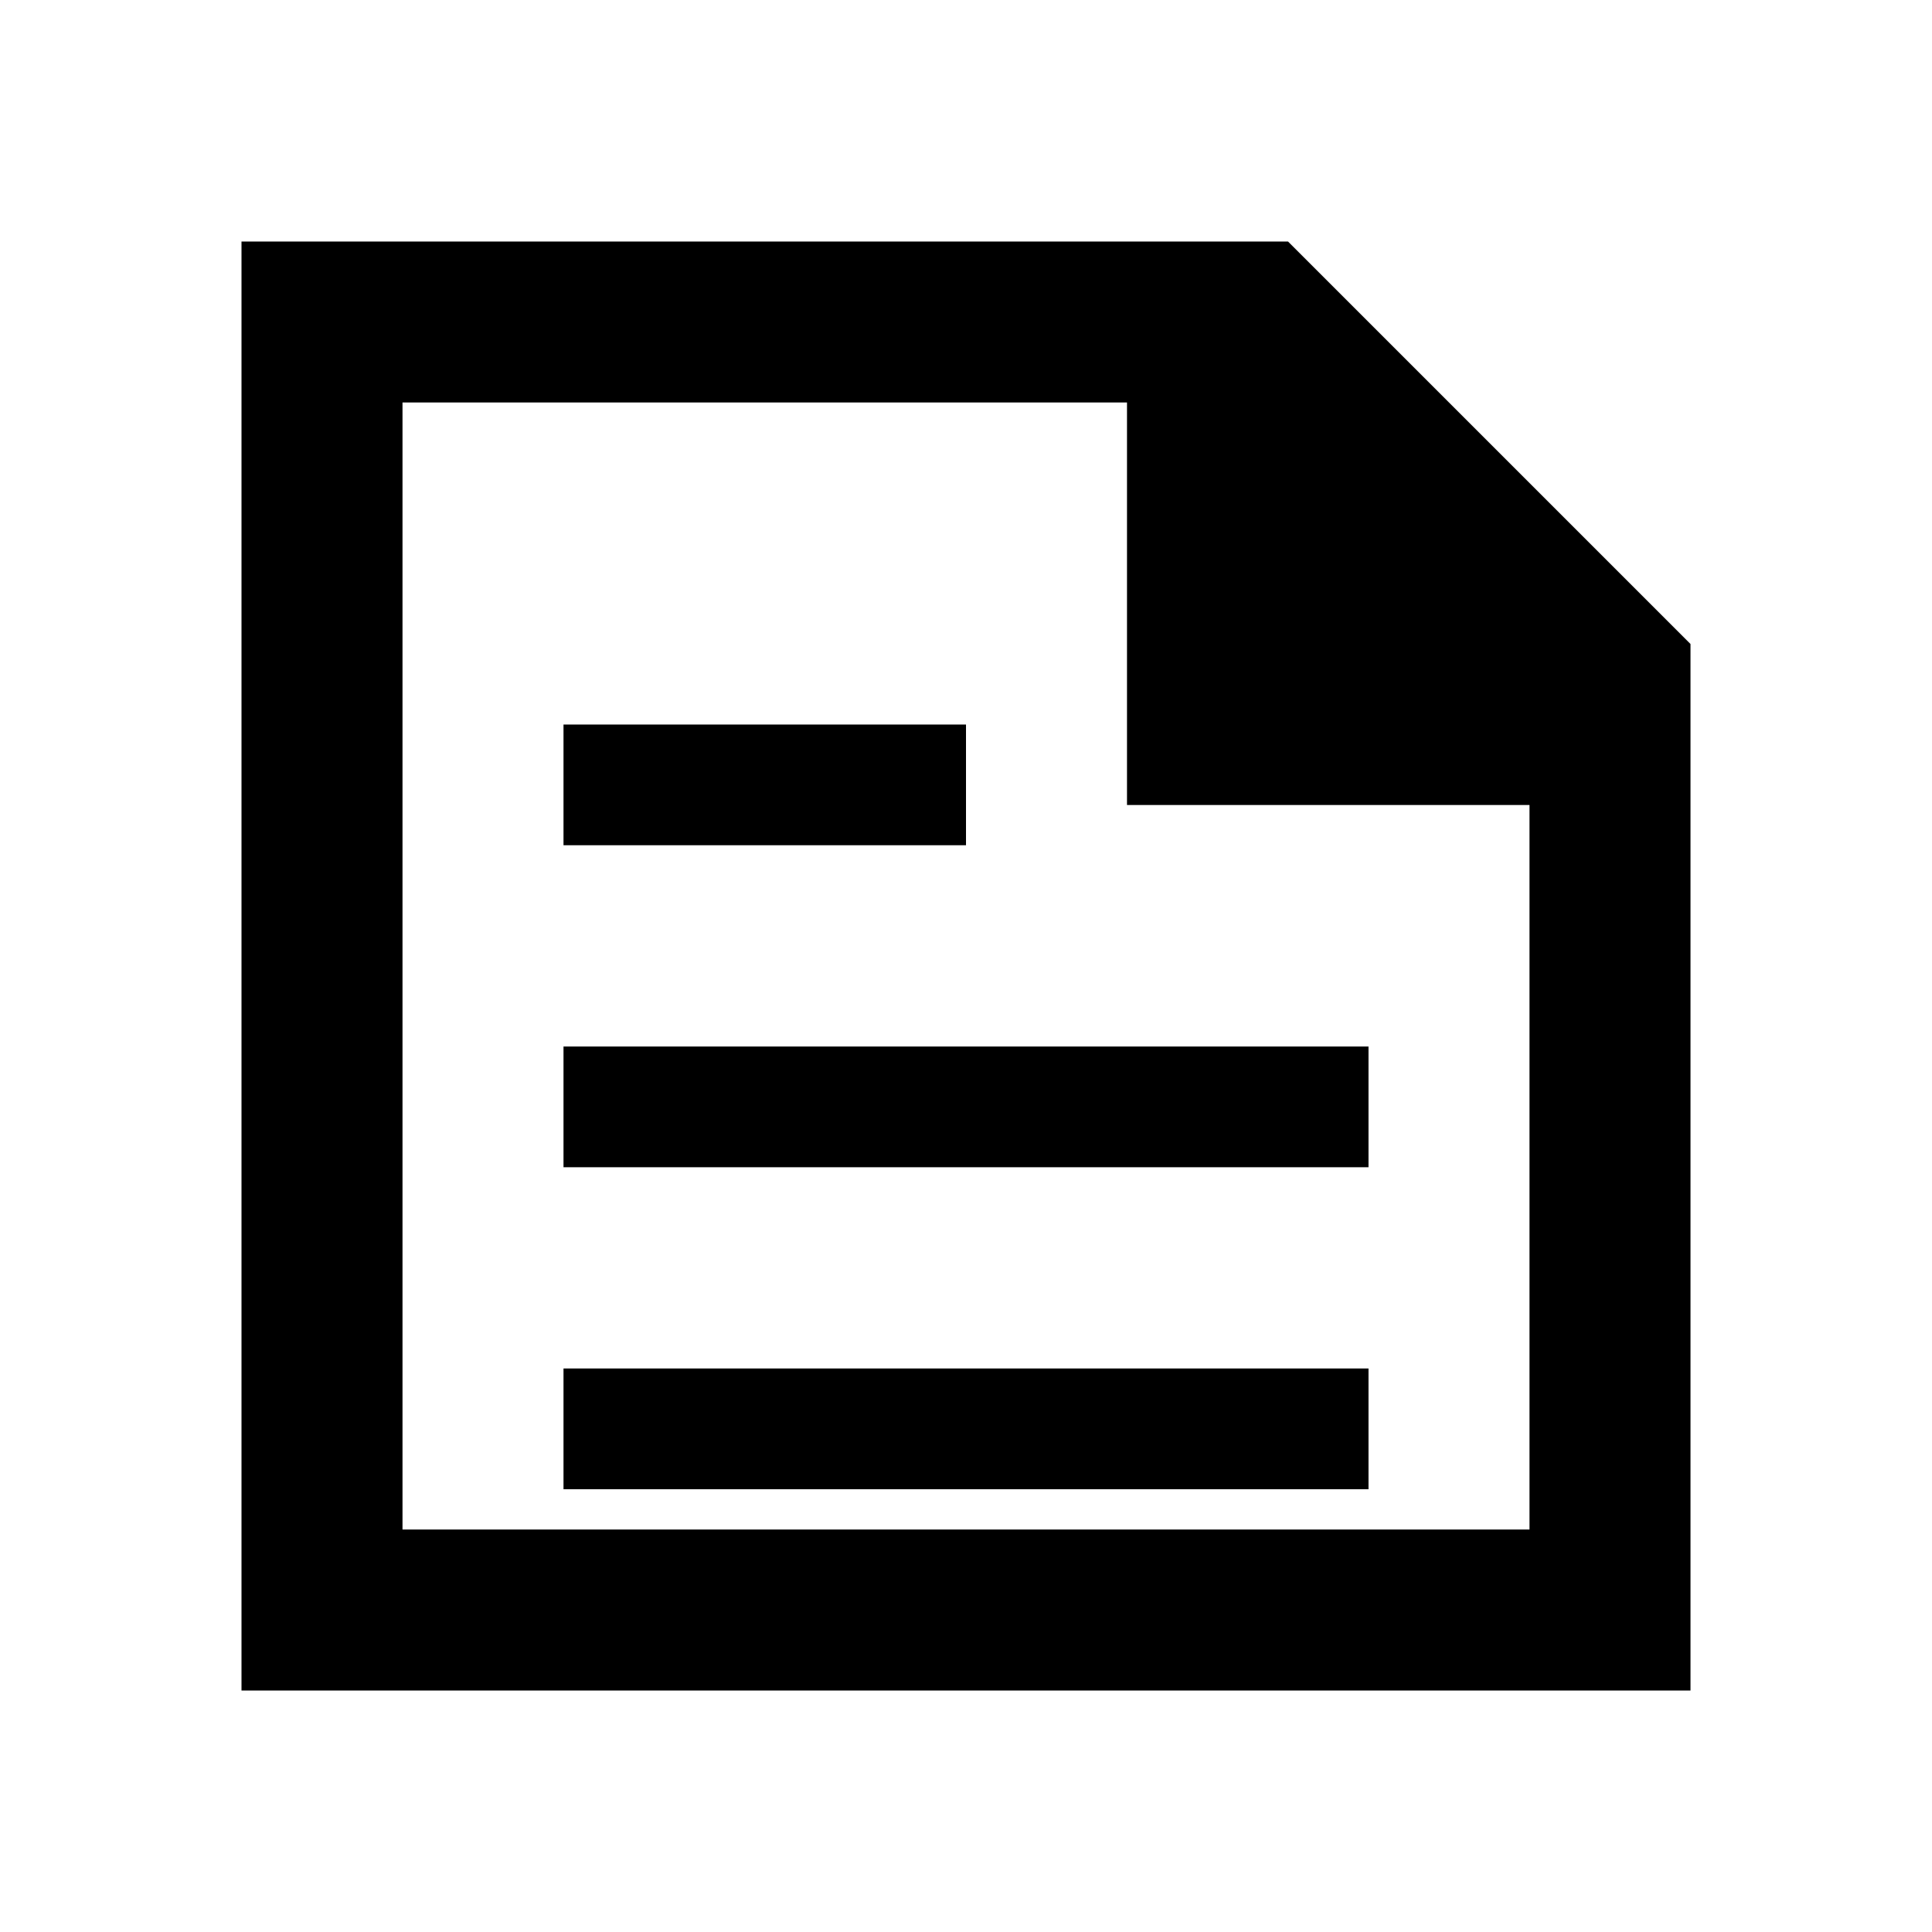
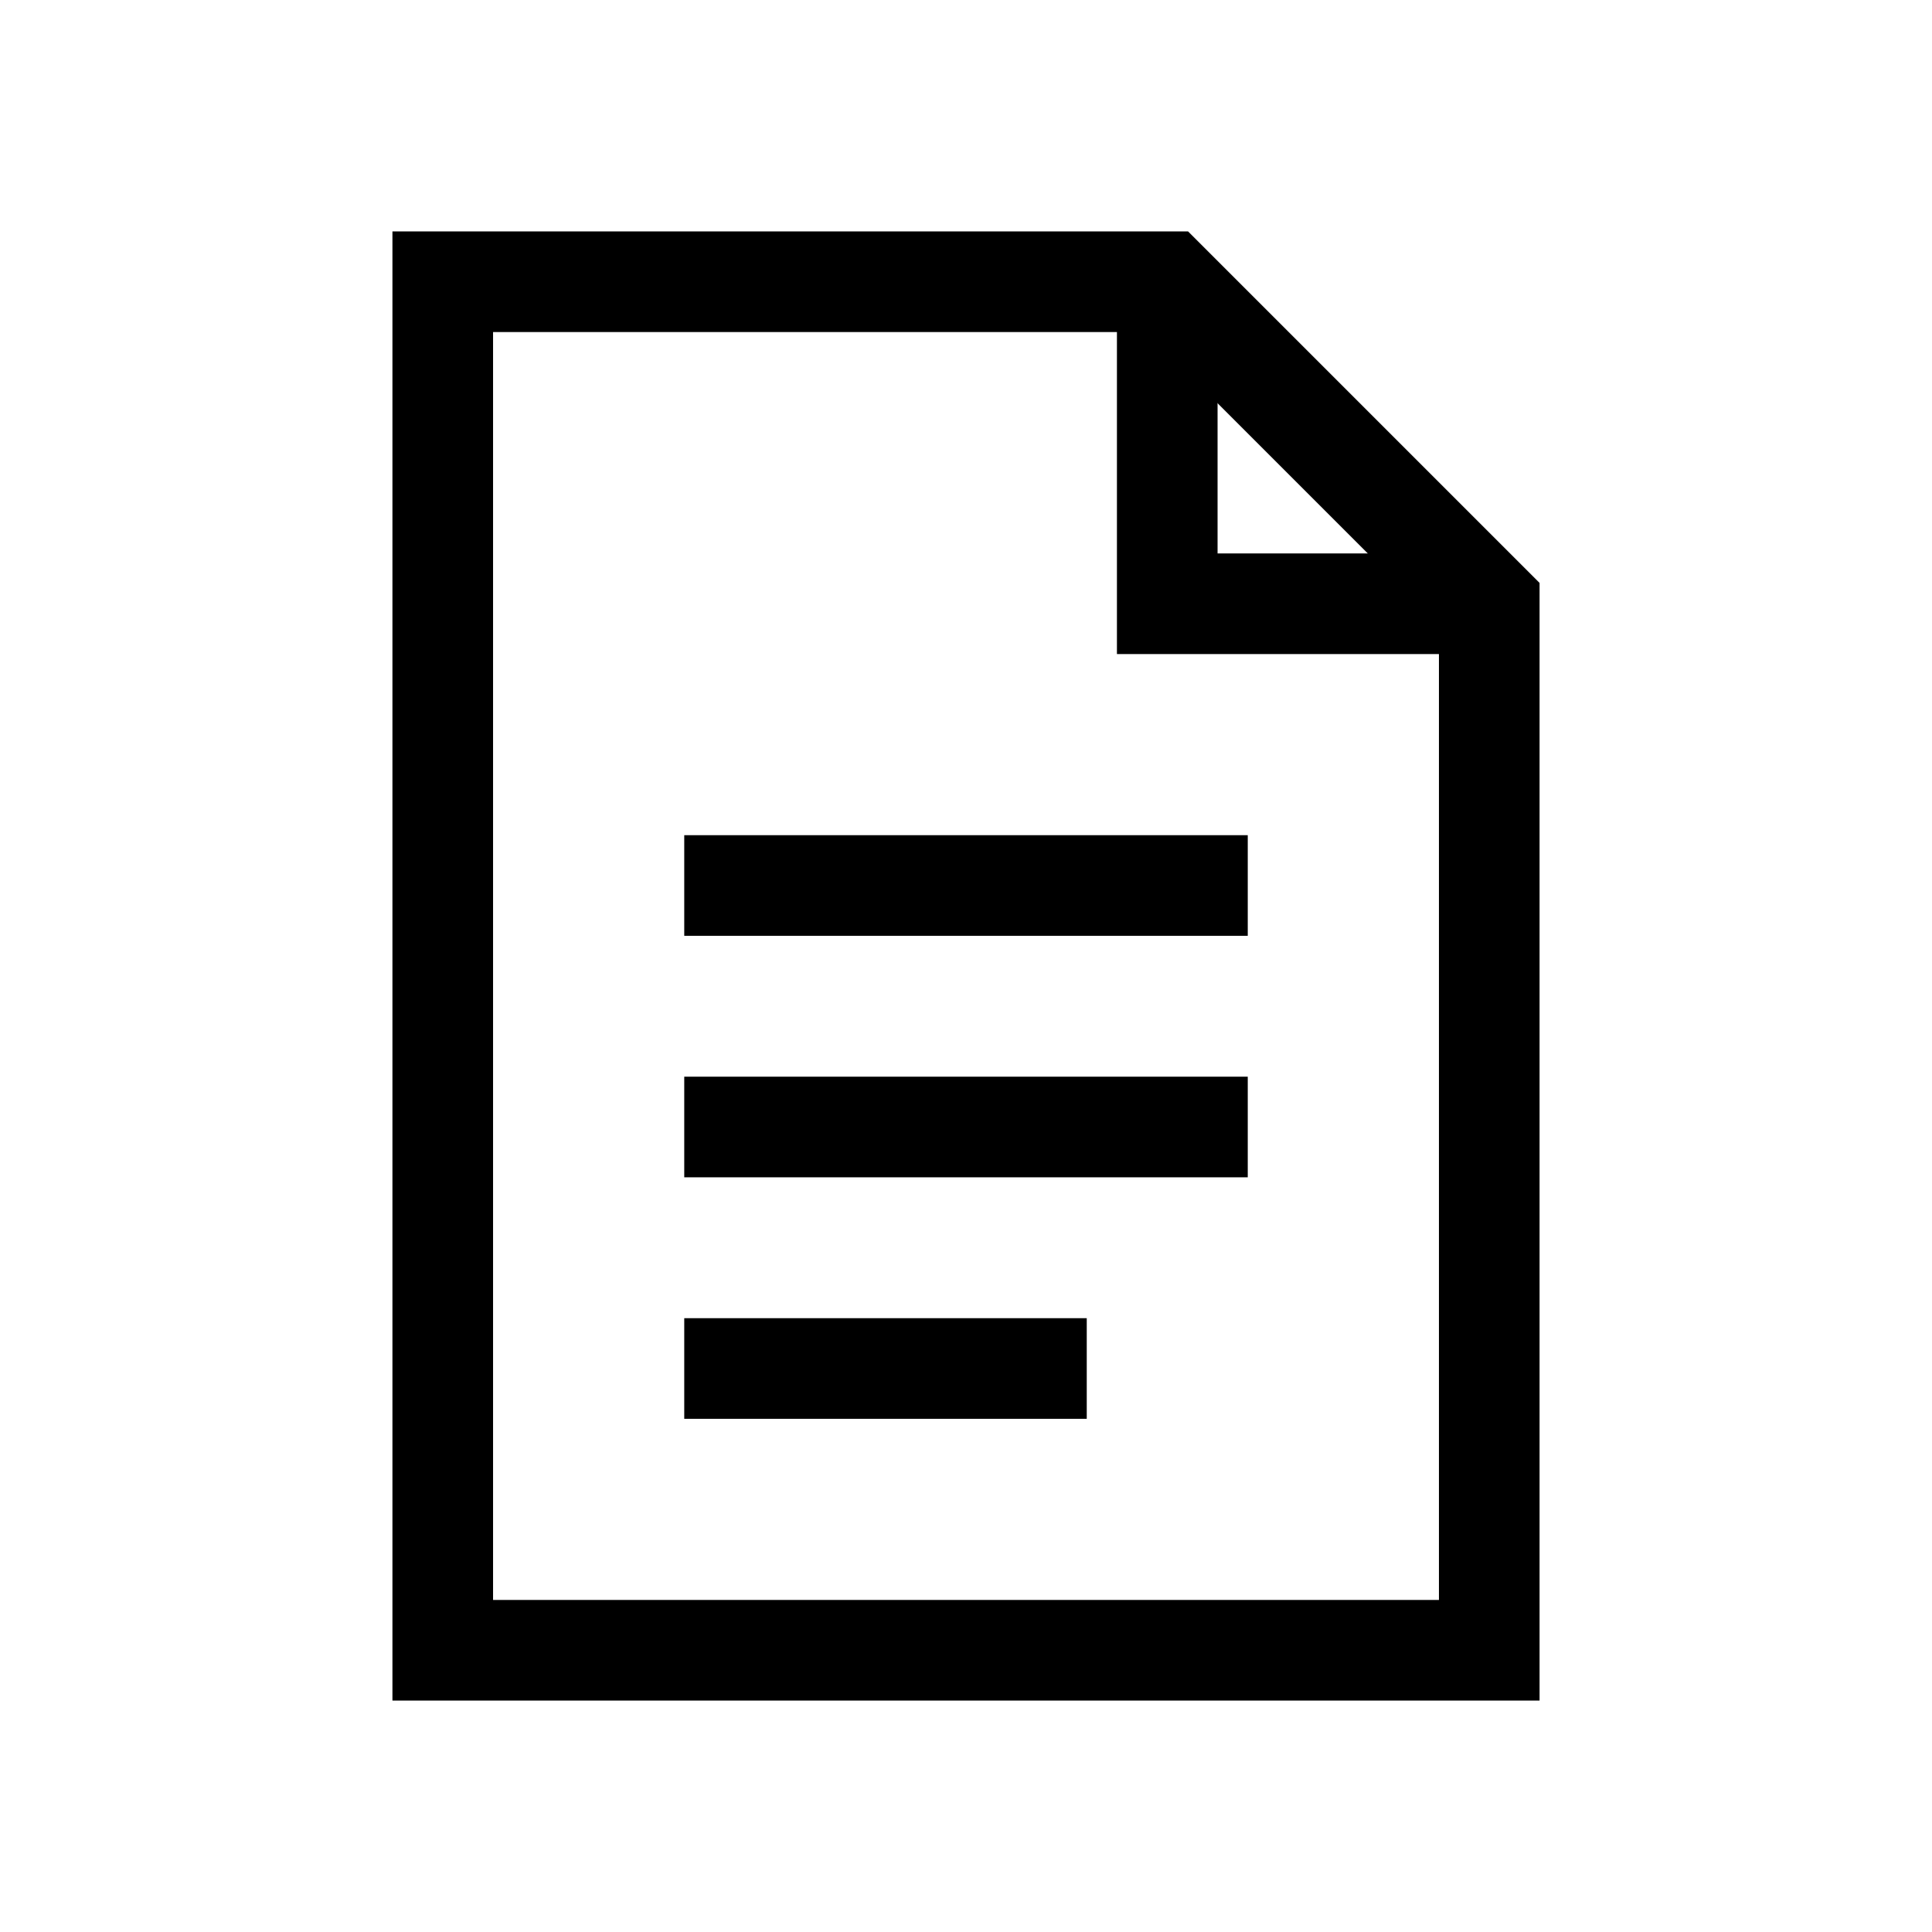
<svg xmlns="http://www.w3.org/2000/svg" viewBox="0 0 24 24" width="24" height="24">
-   <path fill="#000" fill-rule="evenodd" d="M3 3h13l5 5v13H3V3zm2 2v14h14v-9h-5V5H5zm2 4h5v1.5H7V9zm0 4h10v1.5H7V13zm0 4h10v1.5H7V17z" />
+   <path fill="none" stroke="#000" stroke-width="1.25" d="M5.5 3.5h9l4 4v13h-13z" />
+   <path fill="none" stroke="#000" stroke-width="1.25" d="M14.5 3.5v4h4M8.5 11h7M8.5 14h7M8.5 17h5" />
</svg>
